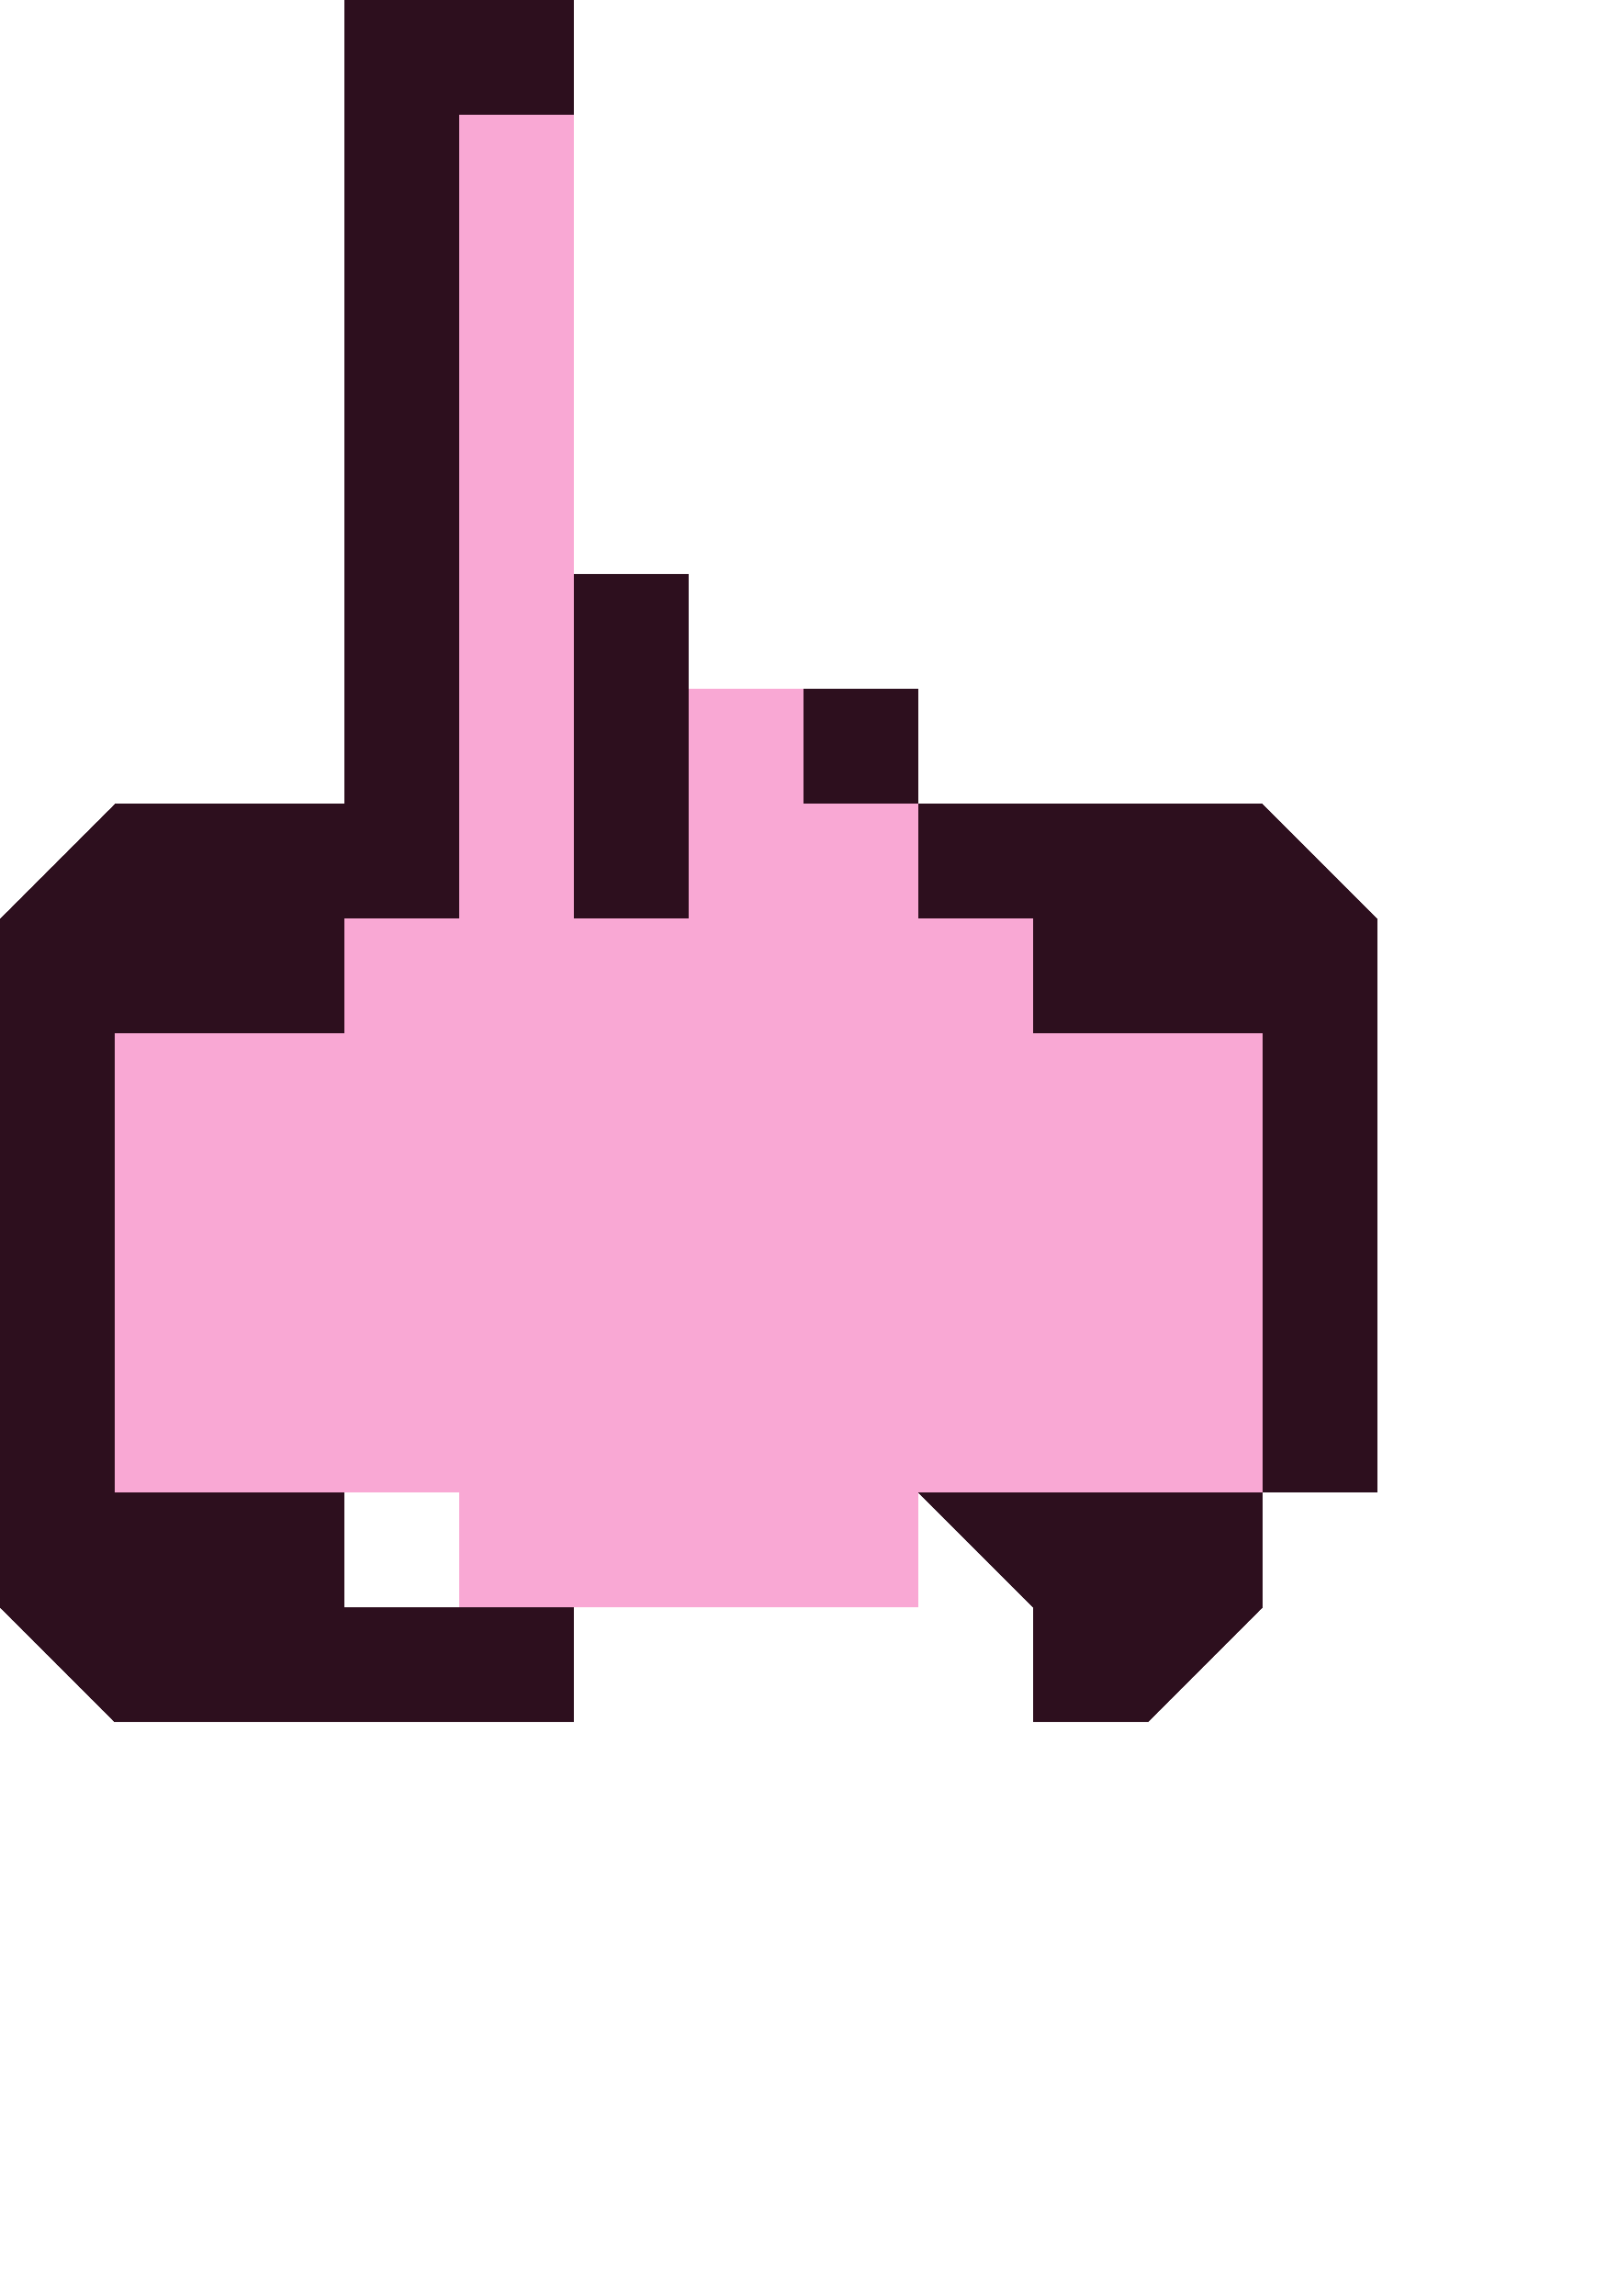
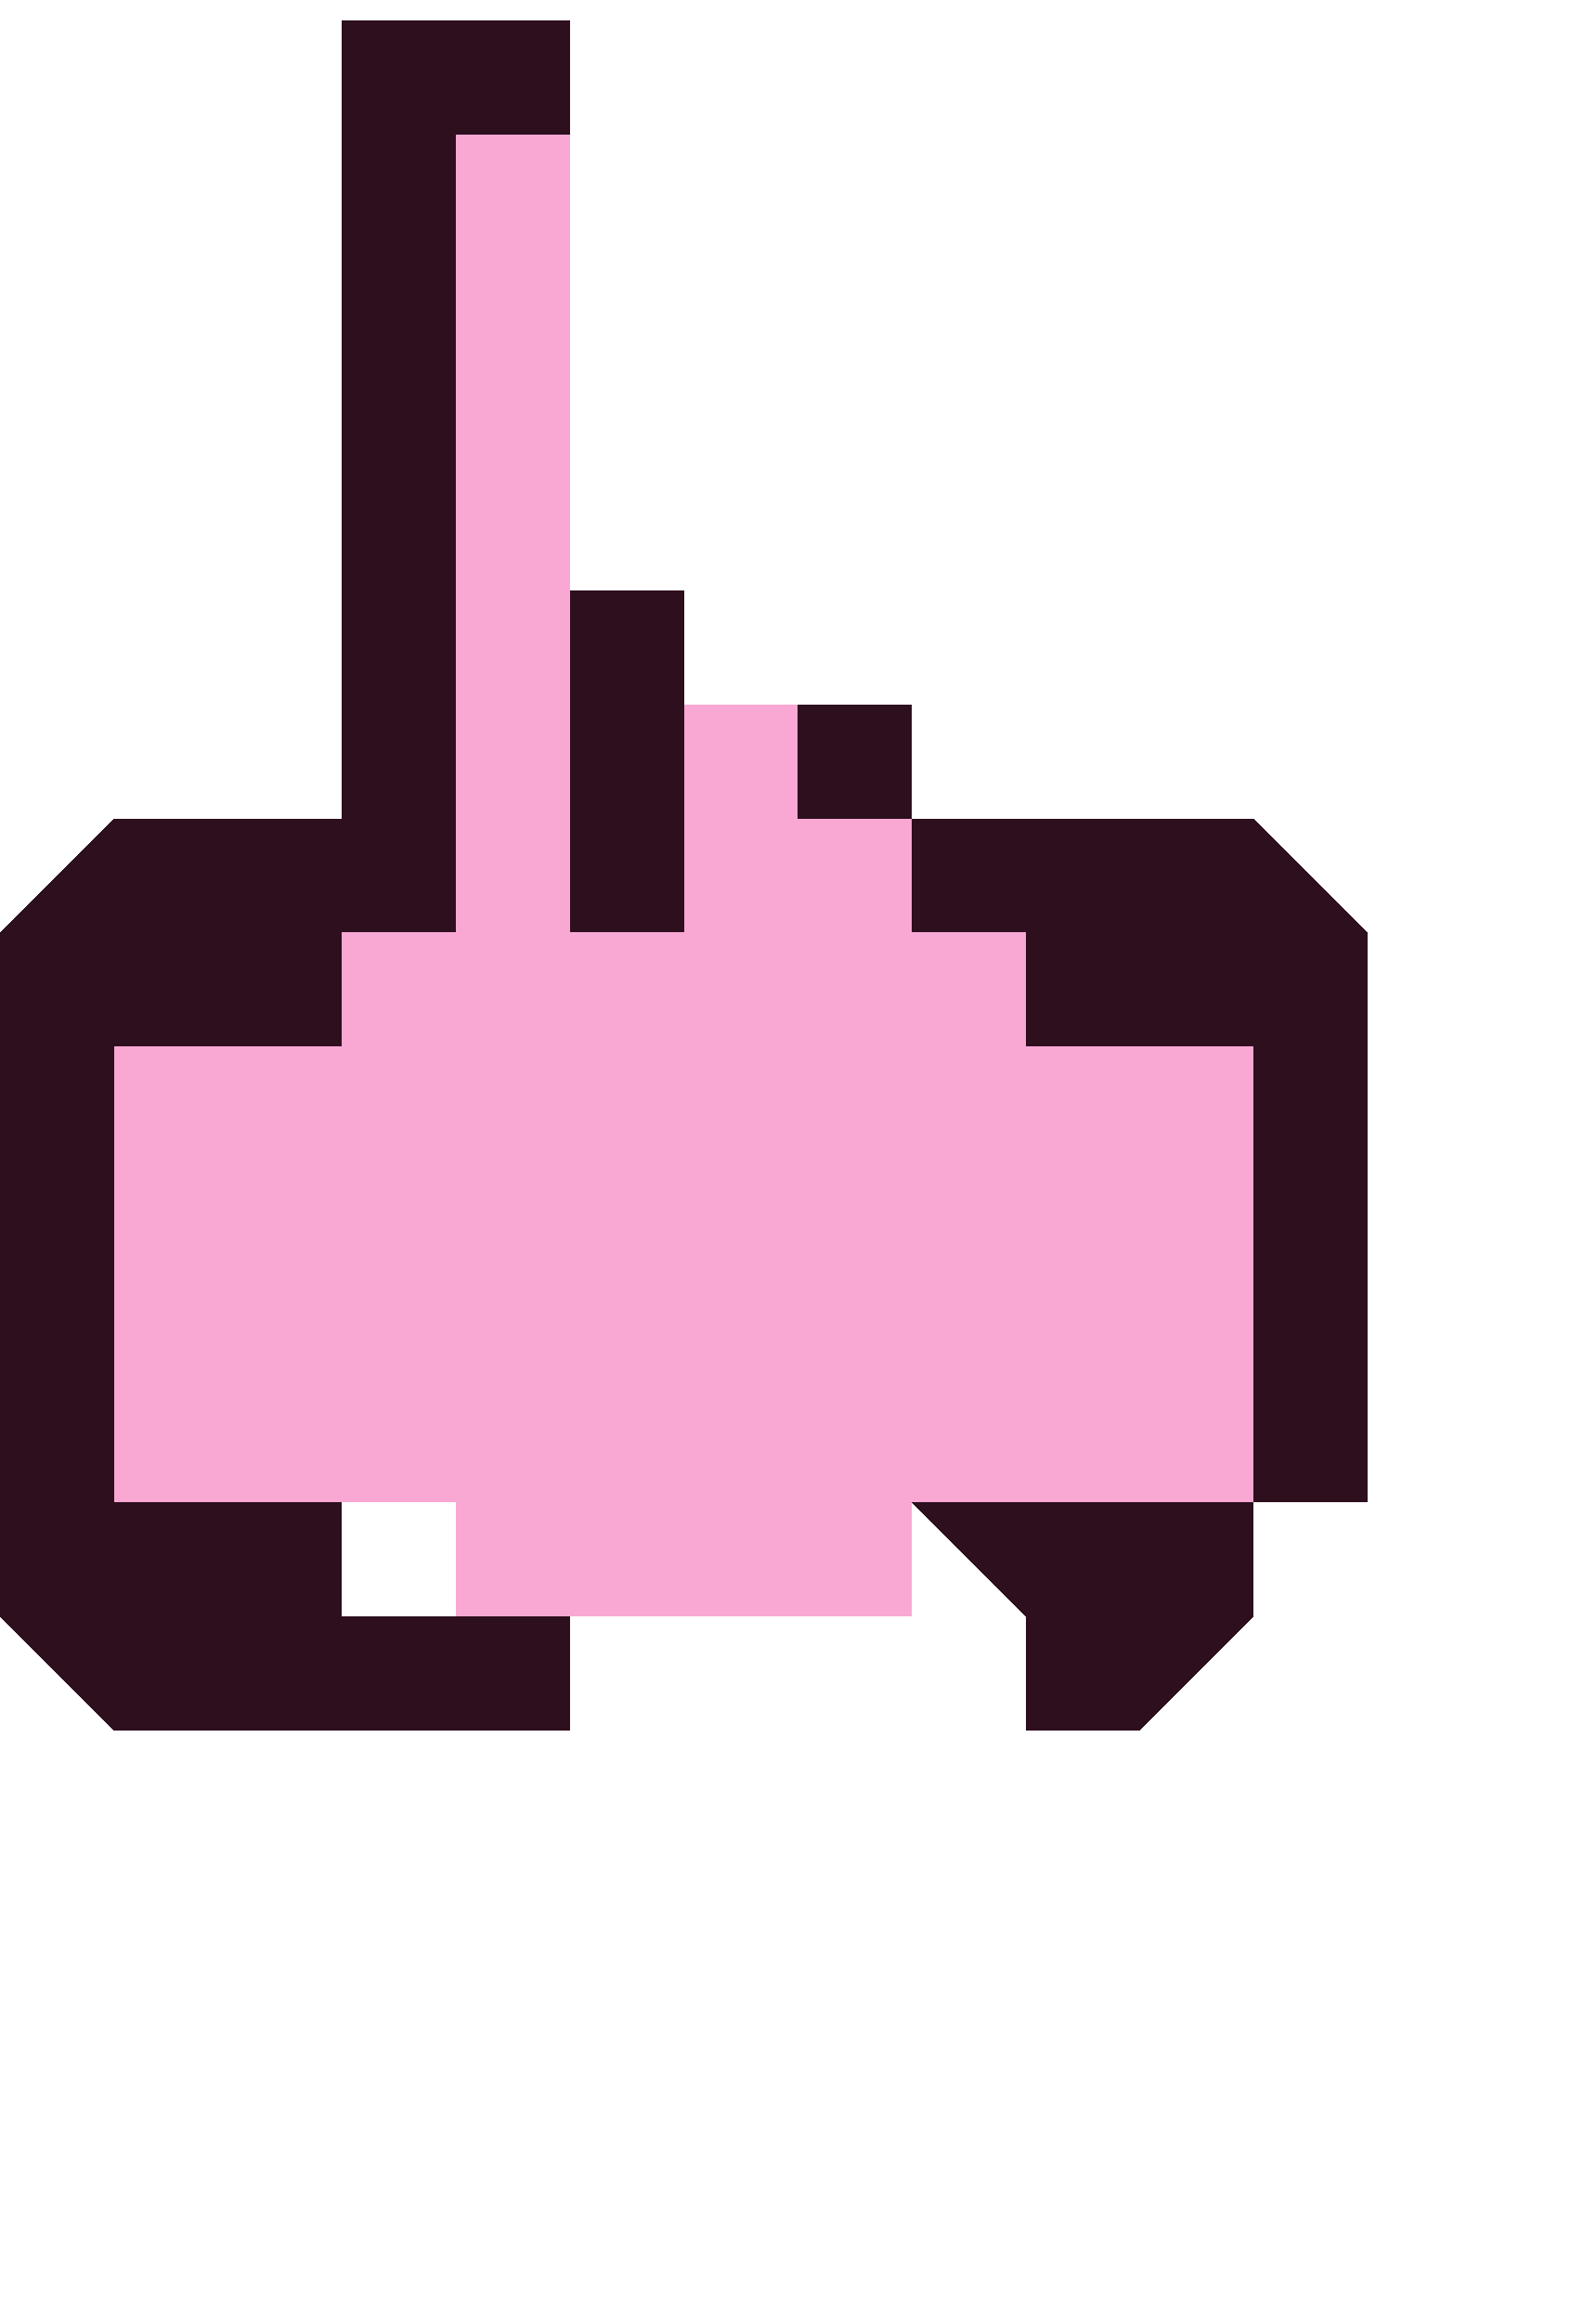
- <svg xmlns="http://www.w3.org/2000/svg" width="14" height="20" viewBox="0 0 14 20">
+ <svg xmlns="http://www.w3.org/2000/svg" width="22" height="32" viewBox="0 0 14 20">
  <path d="M4,0 L3,0 L3,7 L1,7 L0,8 L0,14 L1,15 L5,15 L5,14 L3,14 L3,13 L8,13 L9,14 L9,15 L10,15 L11,14 L11,13 L12,13 L12,8 L11,7 L8,7 L8,6 L7,6 L7,7 L6,7 L6,5 L5,5 L5,0 Z" fill="#2d0f1e" shape-rendering="crispEdges" />
  <path d="M4,1 L4,8 L3,8 L3,9 L1,9 L1,13 L4,13 L4,14 L8,14 L8,13 L11,13 L11,9 L9,9 L9,8 L8,8 L8,7 L7,7 L7,6 L6,6 L6,8 L5,8 L5,1 Z" fill="#f9a8d4" shape-rendering="crispEdges" />
</svg>
